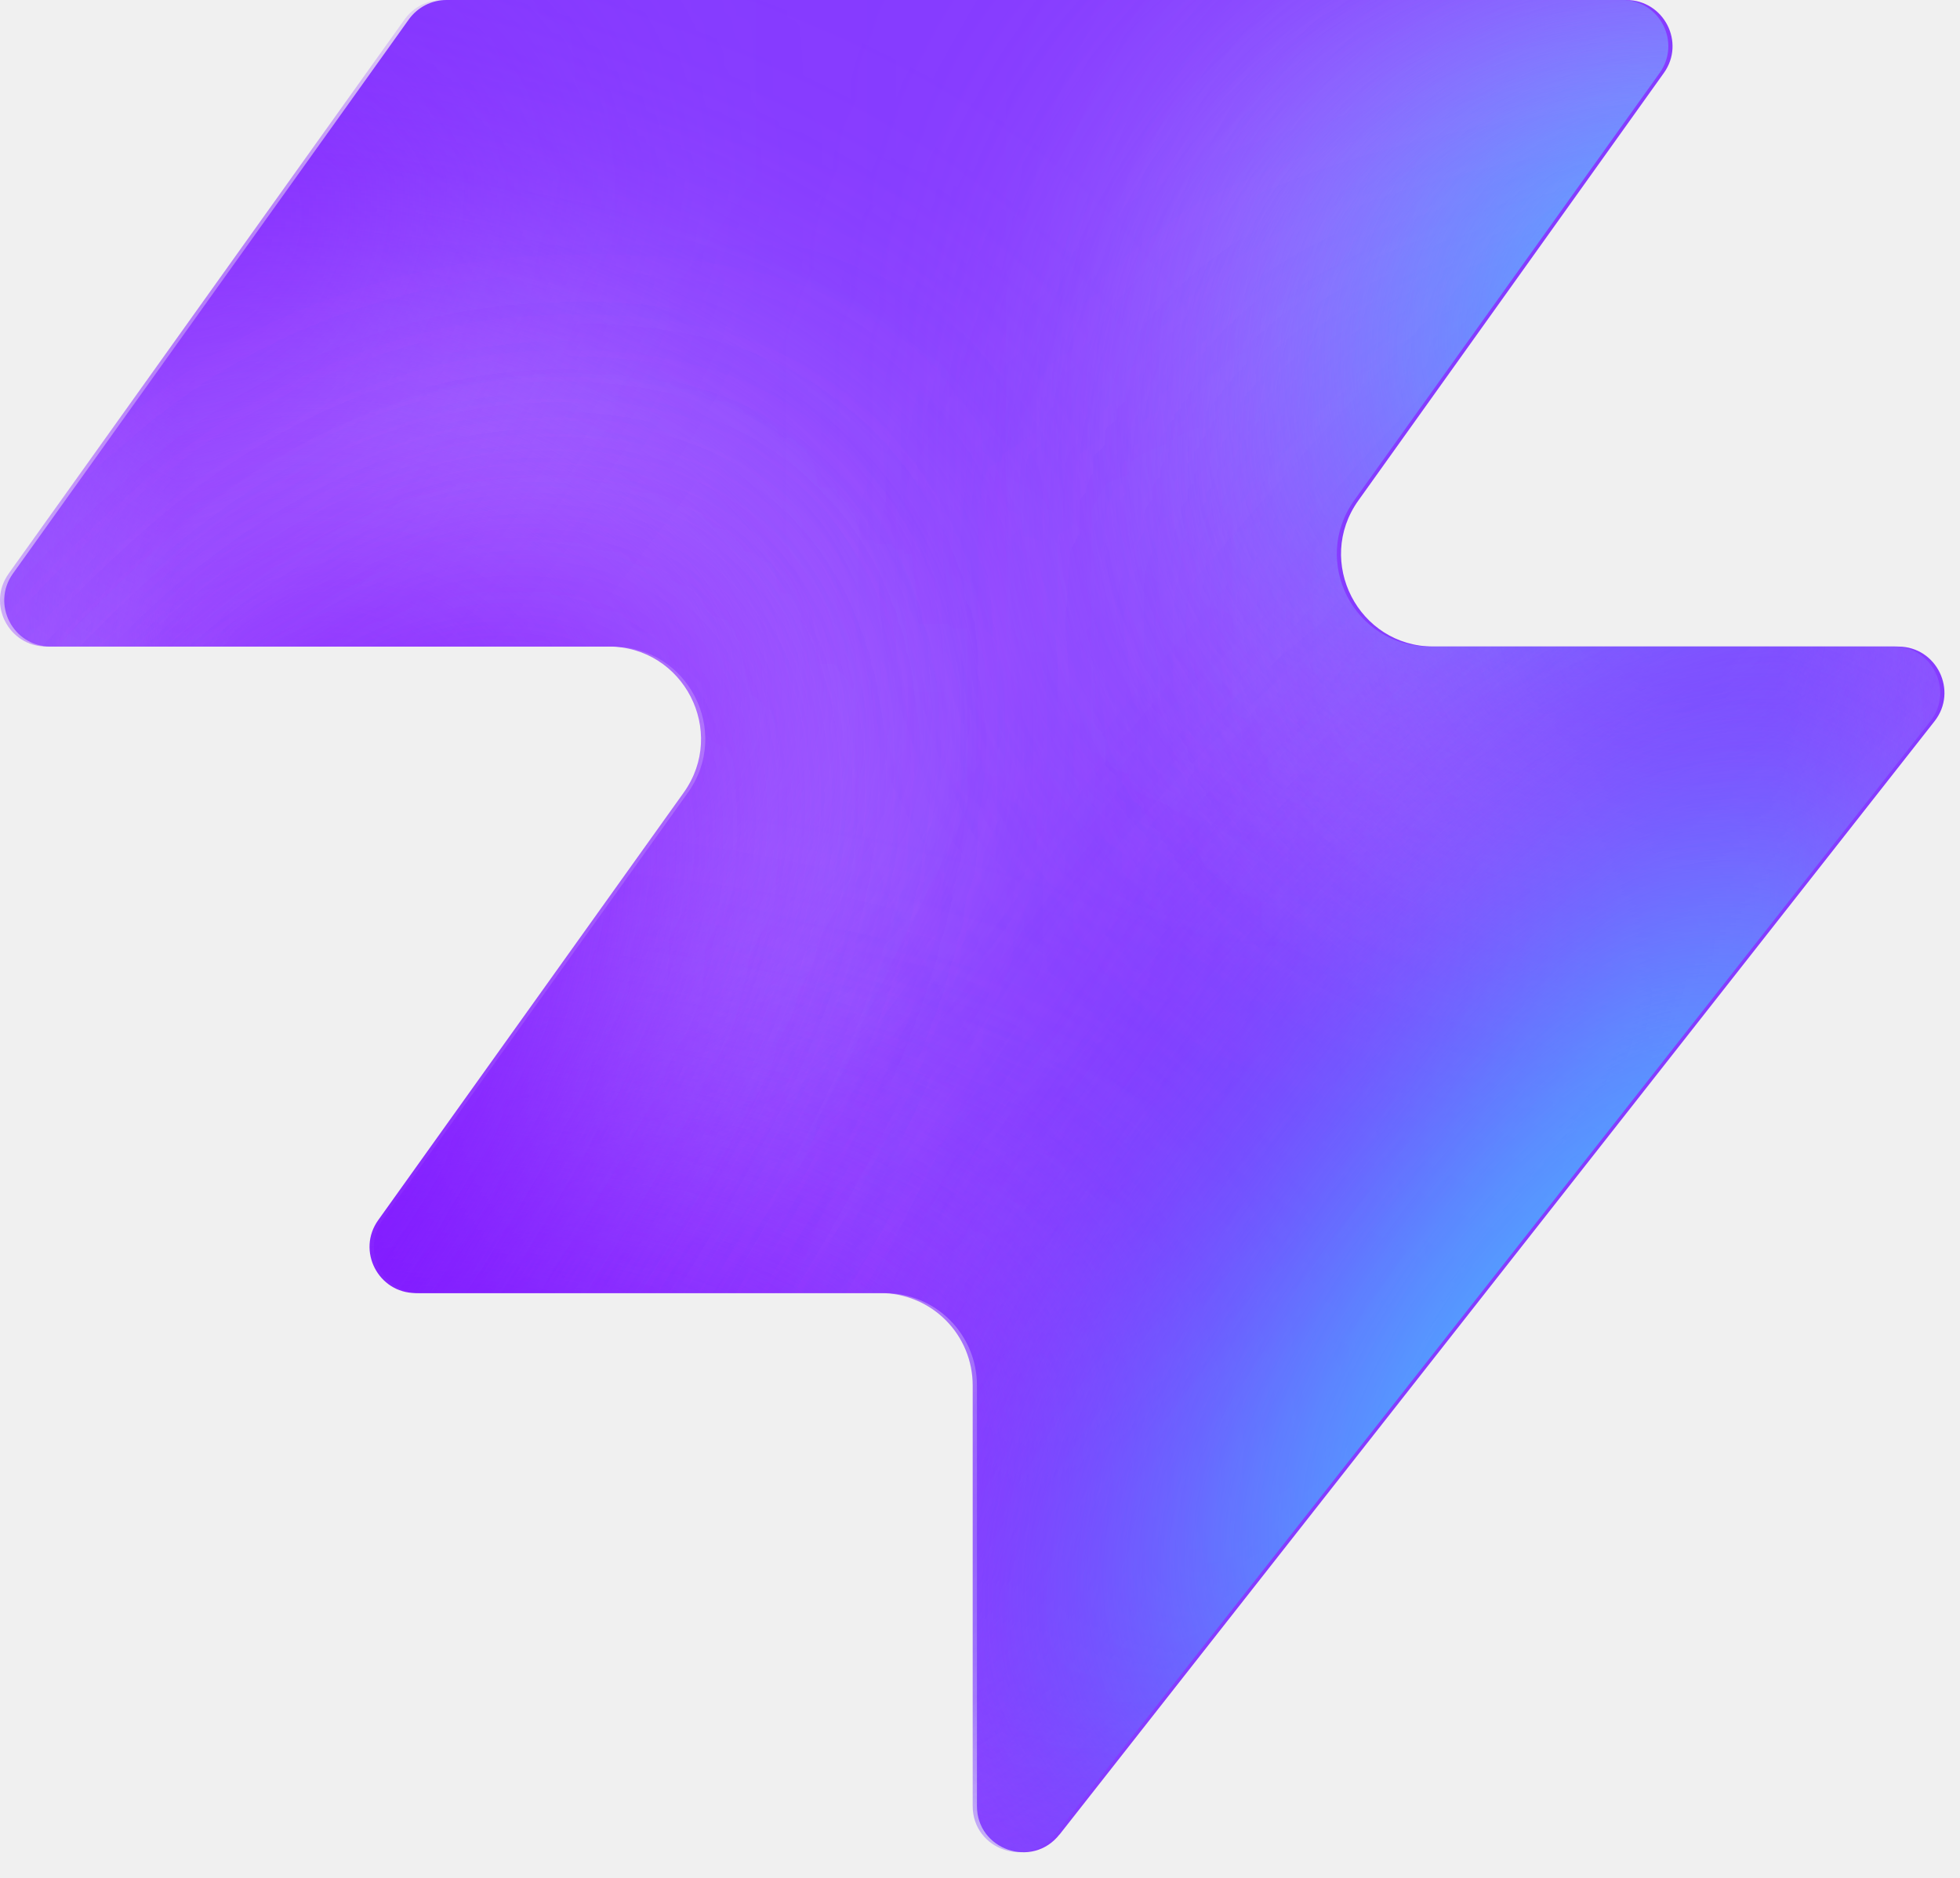
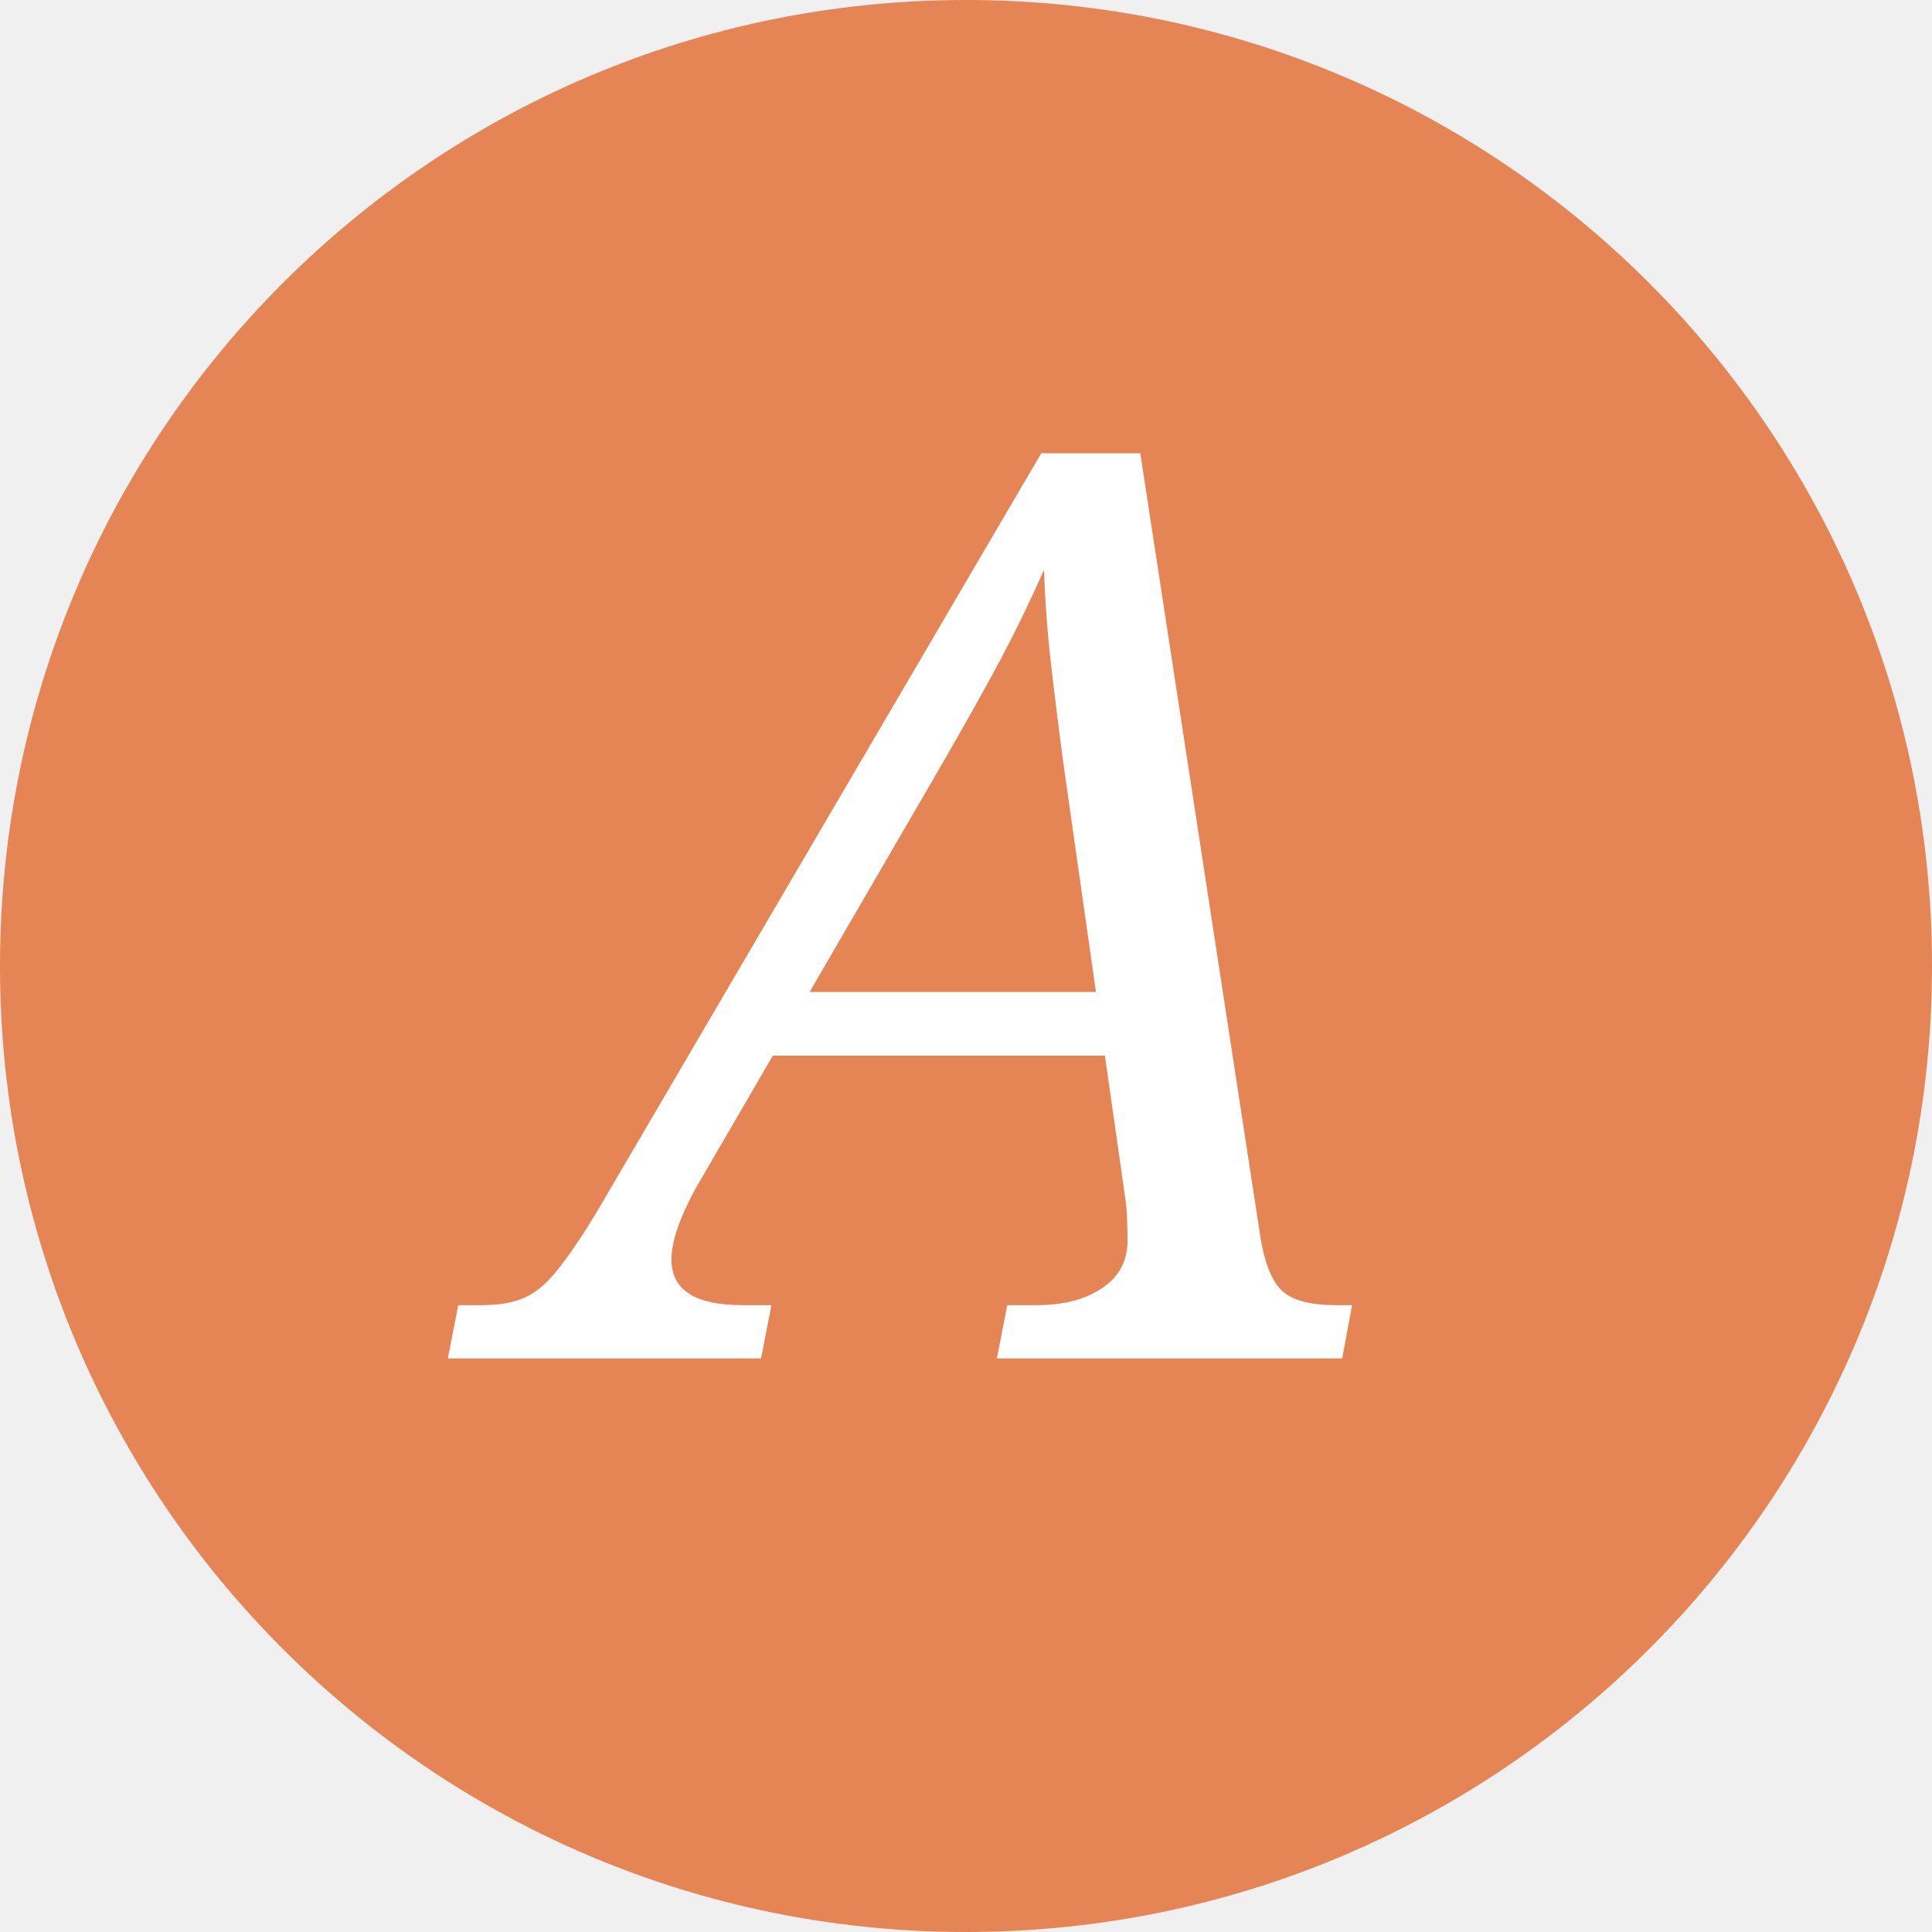
- <svg xmlns="http://www.w3.org/2000/svg" width="48" height="46" fill="none" viewBox="0 0 48 46">
-   <path fill="#863bff" d="M25.946 44.938c-.664.845-2.021.375-2.021-.698V33.937a2.26 2.26 0 0 0-2.262-2.262H10.287c-.92 0-1.456-1.04-.92-1.788l7.48-10.471c1.07-1.497 0-3.578-1.842-3.578H1.237c-.92 0-1.456-1.04-.92-1.788L10.013.474c.214-.297.556-.474.92-.474h28.894c.92 0 1.456 1.04.92 1.788l-7.48 10.471c-1.07 1.498 0 3.579 1.842 3.579h11.377c.943 0 1.473 1.088.89 1.83L25.947 44.94z" style="fill:#863bff;fill:color(display-p3 .525 .23 1);fill-opacity:1" />
-   <mask id="a" width="48" height="46" x="0" y="0" maskUnits="userSpaceOnUse" style="mask-type:alpha">
-     <path fill="#000" d="M25.842 44.938c-.664.844-2.021.375-2.021-.698V33.937a2.26 2.26 0 0 0-2.262-2.262H10.183c-.92 0-1.456-1.04-.92-1.788l7.48-10.471c1.07-1.498 0-3.579-1.842-3.579H1.133c-.92 0-1.456-1.04-.92-1.787L9.91.473c.214-.297.556-.474.92-.474h28.894c.92 0 1.456 1.04.92 1.788l-7.48 10.471c-1.07 1.498 0 3.578 1.842 3.578h11.377c.943 0 1.473 1.088.89 1.832L25.843 44.94z" style="fill:#000;fill-opacity:1" />
-   </mask>
-   <g mask="url(#a)">
-     <g filter="url(#b)">
-       <ellipse cx="5.508" cy="14.704" fill="#ede6ff" rx="5.508" ry="14.704" style="fill:#ede6ff;fill:color(display-p3 .927 .903 1);fill-opacity:1" transform="matrix(.00324 1 1 -.00324 -4.47 31.516)" />
-     </g>
-     <g filter="url(#c)">
-       <ellipse cx="10.399" cy="29.851" fill="#ede6ff" rx="10.399" ry="29.851" style="fill:#ede6ff;fill:color(display-p3 .927 .903 1);fill-opacity:1" transform="matrix(.00324 1 1 -.00324 -39.328 7.883)" />
-     </g>
-     <g filter="url(#d)">
-       <ellipse cx="5.508" cy="30.487" fill="#7e14ff" rx="5.508" ry="30.487" style="fill:#7e14ff;fill:color(display-p3 .492 .077 1);fill-opacity:1" transform="rotate(89.814 -25.913 -14.639)scale(1 -1)" />
-     </g>
-     <g filter="url(#e)">
-       <ellipse cx="5.508" cy="30.599" fill="#7e14ff" rx="5.508" ry="30.599" style="fill:#7e14ff;fill:color(display-p3 .492 .077 1);fill-opacity:1" transform="rotate(89.814 -32.644 -3.334)scale(1 -1)" />
-     </g>
-     <g filter="url(#f)">
-       <ellipse cx="5.508" cy="30.599" fill="#7e14ff" rx="5.508" ry="30.599" style="fill:#7e14ff;fill:color(display-p3 .492 .077 1);fill-opacity:1" transform="matrix(.00324 1 1 -.00324 -34.34 30.47)" />
-     </g>
-     <g filter="url(#g)">
-       <ellipse cx="14.072" cy="22.078" fill="#ede6ff" rx="14.072" ry="22.078" style="fill:#ede6ff;fill:color(display-p3 .927 .903 1);fill-opacity:1" transform="rotate(93.35 24.506 48.493)scale(-1 1)" />
-     </g>
-     <g filter="url(#h)">
-       <ellipse cx="3.47" cy="21.501" fill="#7e14ff" rx="3.47" ry="21.501" style="fill:#7e14ff;fill:color(display-p3 .492 .077 1);fill-opacity:1" transform="rotate(89.009 28.708 47.59)scale(-1 1)" />
-     </g>
-     <g filter="url(#i)">
-       <ellipse cx="3.47" cy="21.501" fill="#7e14ff" rx="3.47" ry="21.501" style="fill:#7e14ff;fill:color(display-p3 .492 .077 1);fill-opacity:1" transform="rotate(89.009 28.708 47.59)scale(-1 1)" />
-     </g>
-     <g filter="url(#j)">
-       <ellipse cx=".387" cy="8.972" fill="#7e14ff" rx="4.407" ry="29.108" style="fill:#7e14ff;fill:color(display-p3 .492 .077 1);fill-opacity:1" transform="rotate(39.51 .387 8.972)" />
-     </g>
-     <g filter="url(#k)">
-       <ellipse cx="47.523" cy="-6.092" fill="#7e14ff" rx="4.407" ry="29.108" style="fill:#7e14ff;fill:color(display-p3 .492 .077 1);fill-opacity:1" transform="rotate(37.892 47.523 -6.092)" />
-     </g>
-     <g filter="url(#l)">
-       <ellipse cx="41.412" cy="6.333" fill="#47bfff" rx="5.971" ry="9.665" style="fill:#47bfff;fill:color(display-p3 .28 .748 1);fill-opacity:1" transform="rotate(37.892 41.412 6.333)" />
-     </g>
-     <g filter="url(#m)">
-       <ellipse cx="-1.879" cy="38.332" fill="#7e14ff" rx="4.407" ry="29.108" style="fill:#7e14ff;fill:color(display-p3 .492 .077 1);fill-opacity:1" transform="rotate(37.892 -1.88 38.332)" />
-     </g>
-     <g filter="url(#n)">
-       <ellipse cx="-1.879" cy="38.332" fill="#7e14ff" rx="4.407" ry="29.108" style="fill:#7e14ff;fill:color(display-p3 .492 .077 1);fill-opacity:1" transform="rotate(37.892 -1.88 38.332)" />
-     </g>
-     <g filter="url(#o)">
-       <ellipse cx="35.651" cy="29.907" fill="#7e14ff" rx="4.407" ry="29.108" style="fill:#7e14ff;fill:color(display-p3 .492 .077 1);fill-opacity:1" transform="rotate(37.892 35.651 29.907)" />
-     </g>
-     <g filter="url(#p)">
-       <ellipse cx="38.418" cy="32.4" fill="#47bfff" rx="5.971" ry="15.297" style="fill:#47bfff;fill:color(display-p3 .28 .748 1);fill-opacity:1" transform="rotate(37.892 38.418 32.4)" />
-     </g>
-   </g>
-   <defs>
-     <filter id="b" width="60.045" height="41.654" x="-19.77" y="16.149" color-interpolation-filters="sRGB" filterUnits="userSpaceOnUse">
-       <feFlood flood-opacity="0" result="BackgroundImageFix" />
-       <feBlend in="SourceGraphic" in2="BackgroundImageFix" result="shape" />
-       <feGaussianBlur result="effect1_foregroundBlur_2002_17158" stdDeviation="7.659" />
-     </filter>
-     <filter id="c" width="90.34" height="51.437" x="-54.613" y="-7.533" color-interpolation-filters="sRGB" filterUnits="userSpaceOnUse">
-       <feFlood flood-opacity="0" result="BackgroundImageFix" />
-       <feBlend in="SourceGraphic" in2="BackgroundImageFix" result="shape" />
-       <feGaussianBlur result="effect1_foregroundBlur_2002_17158" stdDeviation="7.659" />
-     </filter>
-     <filter id="d" width="79.355" height="29.4" x="-49.64" y="2.03" color-interpolation-filters="sRGB" filterUnits="userSpaceOnUse">
-       <feFlood flood-opacity="0" result="BackgroundImageFix" />
-       <feBlend in="SourceGraphic" in2="BackgroundImageFix" result="shape" />
-       <feGaussianBlur result="effect1_foregroundBlur_2002_17158" stdDeviation="4.596" />
-     </filter>
-     <filter id="e" width="79.579" height="29.4" x="-45.045" y="20.029" color-interpolation-filters="sRGB" filterUnits="userSpaceOnUse">
-       <feFlood flood-opacity="0" result="BackgroundImageFix" />
-       <feBlend in="SourceGraphic" in2="BackgroundImageFix" result="shape" />
-       <feGaussianBlur result="effect1_foregroundBlur_2002_17158" stdDeviation="4.596" />
-     </filter>
-     <filter id="f" width="79.579" height="29.4" x="-43.513" y="21.178" color-interpolation-filters="sRGB" filterUnits="userSpaceOnUse">
-       <feFlood flood-opacity="0" result="BackgroundImageFix" />
-       <feBlend in="SourceGraphic" in2="BackgroundImageFix" result="shape" />
-       <feGaussianBlur result="effect1_foregroundBlur_2002_17158" stdDeviation="4.596" />
-     </filter>
-     <filter id="g" width="74.749" height="58.852" x="15.756" y="-17.901" color-interpolation-filters="sRGB" filterUnits="userSpaceOnUse">
-       <feFlood flood-opacity="0" result="BackgroundImageFix" />
-       <feBlend in="SourceGraphic" in2="BackgroundImageFix" result="shape" />
-       <feGaussianBlur result="effect1_foregroundBlur_2002_17158" stdDeviation="7.659" />
-     </filter>
-     <filter id="h" width="61.377" height="25.362" x="23.548" y="2.284" color-interpolation-filters="sRGB" filterUnits="userSpaceOnUse">
-       <feFlood flood-opacity="0" result="BackgroundImageFix" />
-       <feBlend in="SourceGraphic" in2="BackgroundImageFix" result="shape" />
-       <feGaussianBlur result="effect1_foregroundBlur_2002_17158" stdDeviation="4.596" />
-     </filter>
-     <filter id="i" width="61.377" height="25.362" x="23.548" y="2.284" color-interpolation-filters="sRGB" filterUnits="userSpaceOnUse">
-       <feFlood flood-opacity="0" result="BackgroundImageFix" />
-       <feBlend in="SourceGraphic" in2="BackgroundImageFix" result="shape" />
-       <feGaussianBlur result="effect1_foregroundBlur_2002_17158" stdDeviation="4.596" />
-     </filter>
-     <filter id="j" width="56.045" height="63.649" x="-27.636" y="-22.853" color-interpolation-filters="sRGB" filterUnits="userSpaceOnUse">
-       <feFlood flood-opacity="0" result="BackgroundImageFix" />
-       <feBlend in="SourceGraphic" in2="BackgroundImageFix" result="shape" />
-       <feGaussianBlur result="effect1_foregroundBlur_2002_17158" stdDeviation="4.596" />
-     </filter>
-     <filter id="k" width="54.814" height="64.646" x="20.116" y="-38.415" color-interpolation-filters="sRGB" filterUnits="userSpaceOnUse">
-       <feFlood flood-opacity="0" result="BackgroundImageFix" />
-       <feBlend in="SourceGraphic" in2="BackgroundImageFix" result="shape" />
-       <feGaussianBlur result="effect1_foregroundBlur_2002_17158" stdDeviation="4.596" />
-     </filter>
-     <filter id="l" width="33.541" height="35.313" x="24.641" y="-11.323" color-interpolation-filters="sRGB" filterUnits="userSpaceOnUse">
-       <feFlood flood-opacity="0" result="BackgroundImageFix" />
-       <feBlend in="SourceGraphic" in2="BackgroundImageFix" result="shape" />
-       <feGaussianBlur result="effect1_foregroundBlur_2002_17158" stdDeviation="4.596" />
-     </filter>
-     <filter id="m" width="54.814" height="64.646" x="-29.286" y="6.009" color-interpolation-filters="sRGB" filterUnits="userSpaceOnUse">
-       <feFlood flood-opacity="0" result="BackgroundImageFix" />
-       <feBlend in="SourceGraphic" in2="BackgroundImageFix" result="shape" />
-       <feGaussianBlur result="effect1_foregroundBlur_2002_17158" stdDeviation="4.596" />
-     </filter>
-     <filter id="n" width="54.814" height="64.646" x="-29.286" y="6.009" color-interpolation-filters="sRGB" filterUnits="userSpaceOnUse">
-       <feFlood flood-opacity="0" result="BackgroundImageFix" />
-       <feBlend in="SourceGraphic" in2="BackgroundImageFix" result="shape" />
-       <feGaussianBlur result="effect1_foregroundBlur_2002_17158" stdDeviation="4.596" />
-     </filter>
-     <filter id="o" width="54.814" height="64.646" x="8.244" y="-2.416" color-interpolation-filters="sRGB" filterUnits="userSpaceOnUse">
-       <feFlood flood-opacity="0" result="BackgroundImageFix" />
-       <feBlend in="SourceGraphic" in2="BackgroundImageFix" result="shape" />
-       <feGaussianBlur result="effect1_foregroundBlur_2002_17158" stdDeviation="4.596" />
-     </filter>
-     <filter id="p" width="39.409" height="43.623" x="18.713" y="10.588" color-interpolation-filters="sRGB" filterUnits="userSpaceOnUse">
-       <feFlood flood-opacity="0" result="BackgroundImageFix" />
-       <feBlend in="SourceGraphic" in2="BackgroundImageFix" result="shape" />
-       <feGaussianBlur result="effect1_foregroundBlur_2002_17158" stdDeviation="4.596" />
-     </filter>
-   </defs>
+ <svg xmlns="http://www.w3.org/2000/svg" viewBox="0 0 64 64">
+   <rect width="64" height="64" rx="32" fill="#e58455" />
+   <text x="32" y="45" fill="#fff" font-family="Georgia,serif" font-size="42" font-style="italic" text-anchor="middle">A</text>
</svg>
